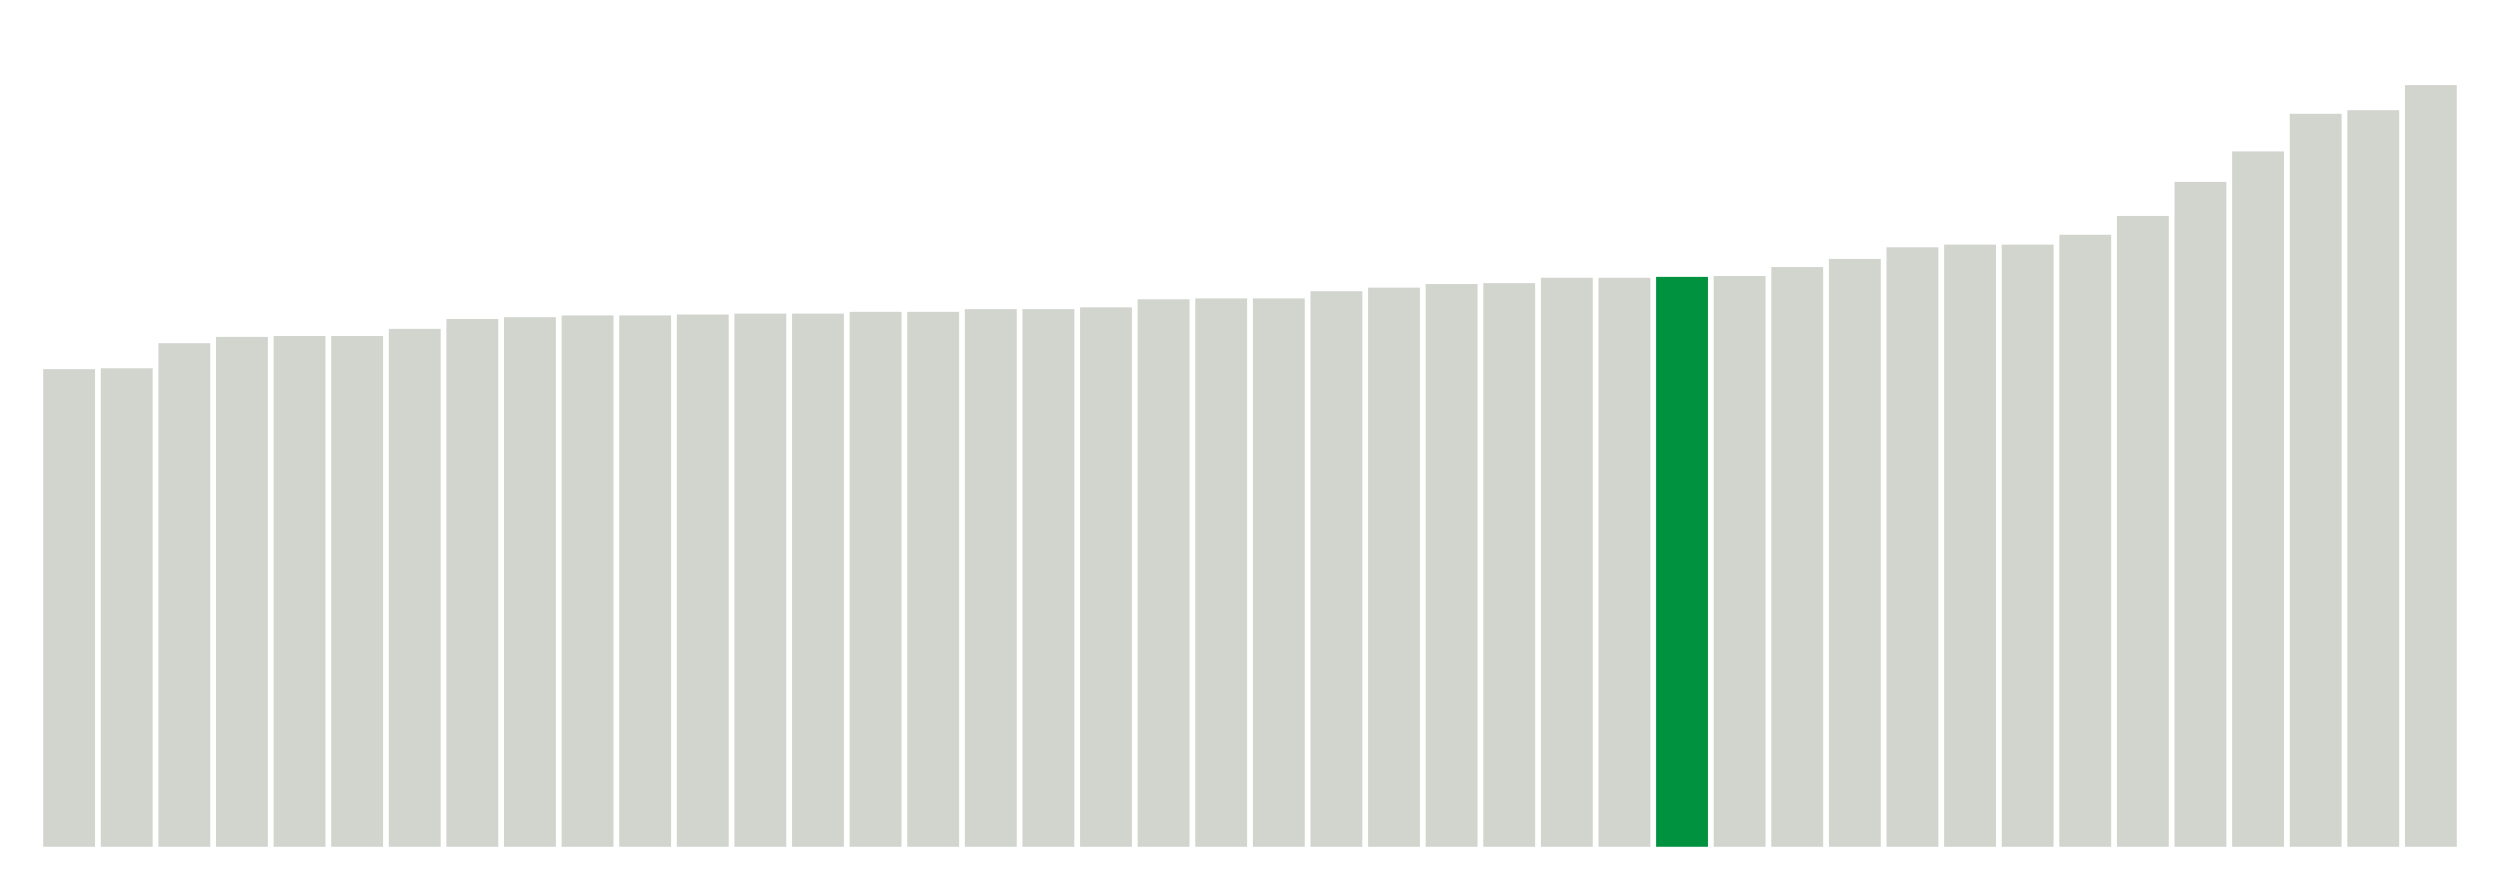
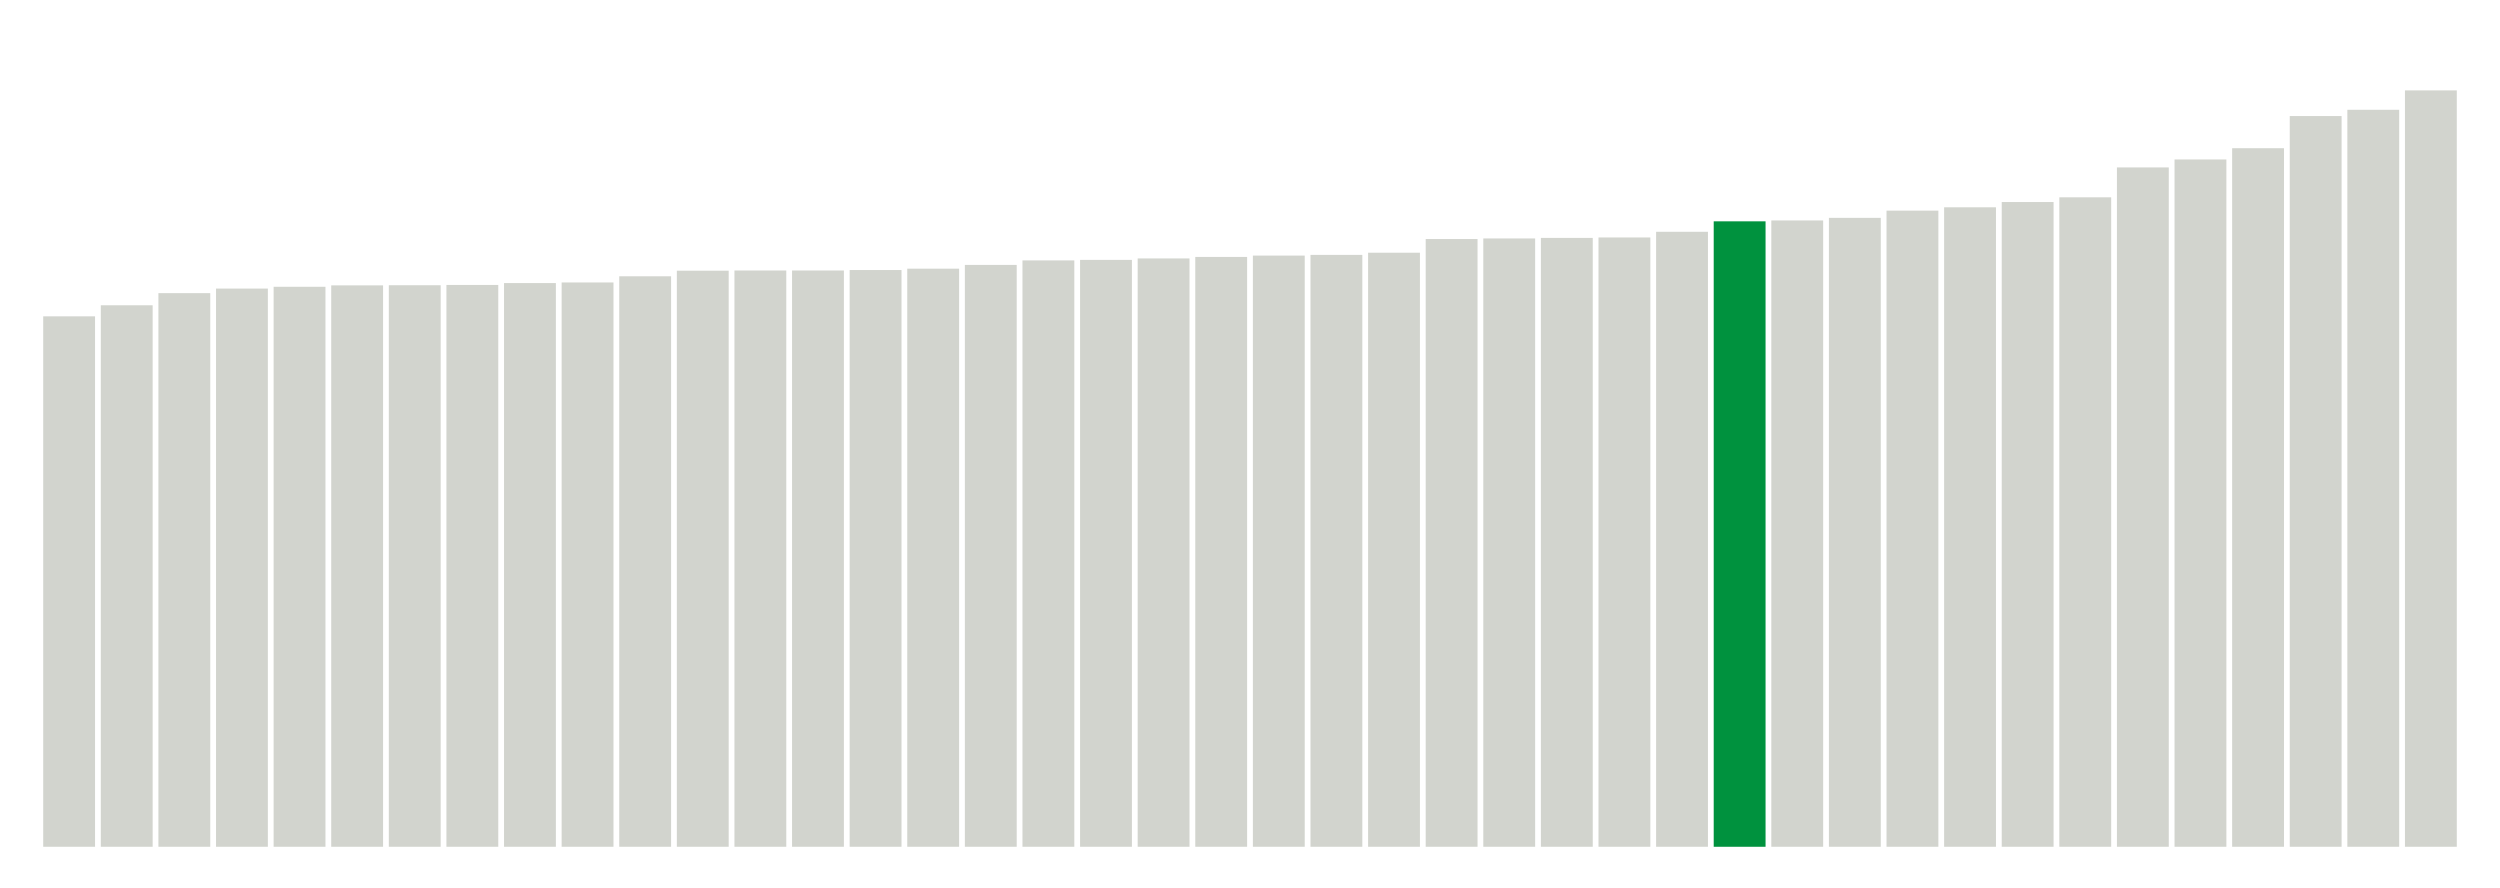
<svg xmlns="http://www.w3.org/2000/svg" version="1.1" class="marks" width="310" height="110">
  <g fill="none" stroke-miterlimit="10" transform="translate(5,5)">
    <g class="mark-group role-frame root" role="graphics-object" aria-roledescription="group mark container">
      <g transform="translate(0,0)">
        <path class="background" aria-hidden="true" d="M0,0h300v100h-300Z" stroke="#ddd" stroke-width="0" />
        <g>
          <g class="mark-rect role-mark marks" role="graphics-symbol" aria-roledescription="rect mark container">
-             <path d="M0.357,40.778h6.429v59.222h-6.429Z" fill="#D2D4CE" />
-             <path d="M7.5,40.667h6.429v59.333h-6.429Z" fill="#D2D4CE" />
-             <path d="M14.643,37.556h6.429v62.444h-6.429Z" fill="#D2D4CE" />
-             <path d="M21.786,36.778h6.429v63.222h-6.429Z" fill="#D2D4CE" />
-             <path d="M28.929,36.667h6.429v63.333h-6.429Z" fill="#D2D4CE" />
-             <path d="M36.071,36.667h6.429v63.333h-6.429Z" fill="#D2D4CE" />
-             <path d="M43.214,35.778h6.429v64.222h-6.429Z" fill="#D2D4CE" />
-             <path d="M50.357,34.556h6.429v65.444h-6.429Z" fill="#D2D4CE" />
-             <path d="M57.5,34.333h6.429v65.667h-6.429Z" fill="#D2D4CE" />
-             <path d="M64.643,34.111h6.429v65.889h-6.429Z" fill="#D2D4CE" />
-             <path d="M71.786,34.111h6.429v65.889h-6.429Z" fill="#D2D4CE" />
-             <path d="M78.929,34h6.429v66h-6.429Z" fill="#D2D4CE" />
-             <path d="M86.071,33.889h6.429v66.111h-6.429Z" fill="#D2D4CE" />
-             <path d="M93.214,33.889h6.429v66.111h-6.429Z" fill="#D2D4CE" />
-             <path d="M100.357,33.667h6.429v66.333h-6.429Z" fill="#D2D4CE" />
-             <path d="M107.5,33.667h6.429v66.333h-6.429Z" fill="#D2D4CE" />
-             <path d="M114.643,33.333h6.429v66.667h-6.429Z" fill="#D2D4CE" />
-             <path d="M121.786,33.333h6.429v66.667h-6.429Z" fill="#D2D4CE" />
-             <path d="M128.929,33.111h6.429v66.889h-6.429Z" fill="#D2D4CE" />
-             <path d="M136.071,32.111h6.429v67.889h-6.429Z" fill="#D2D4CE" />
-             <path d="M143.214,32h6.429v68h-6.429Z" fill="#D2D4CE" />
-             <path d="M150.357,32h6.429v68h-6.429Z" fill="#D2D4CE" />
-             <path d="M157.5,31.111h6.429v68.889h-6.429Z" fill="#D2D4CE" />
-             <path d="M164.643,30.667h6.429v69.333h-6.429Z" fill="#D2D4CE" />
-             <path d="M171.786,30.222h6.429v69.778h-6.429Z" fill="#D2D4CE" />
-             <path d="M178.929,30.111h6.429v69.889h-6.429Z" fill="#D2D4CE" />
-             <path d="M186.071,29.444h6.429v70.556h-6.429Z" fill="#D2D4CE" />
-             <path d="M193.214,29.444h6.429v70.556h-6.429Z" fill="#D2D4CE" />
-             <path d="M200.357,29.333h6.429v70.667h-6.429Z" fill="#00923E" />
-             <path d="M207.5,29.222h6.429v70.778h-6.429Z" fill="#D2D4CE" />
-             <path d="M214.643,28.111h6.429v71.889h-6.429Z" fill="#D2D4CE" />
-             <path d="M221.786,27.111h6.429v72.889h-6.429Z" fill="#D2D4CE" />
-             <path d="M228.929,25.667h6.429v74.333h-6.429Z" fill="#D2D4CE" />
-             <path d="M236.071,25.333h6.429v74.667h-6.429Z" fill="#D2D4CE" />
-             <path d="M243.214,25.333h6.429v74.667h-6.429Z" fill="#D2D4CE" />
-             <path d="M250.357,24.111h6.429v75.889h-6.429Z" fill="#D2D4CE" />
-             <path d="M257.5,21.778h6.429v78.222h-6.429Z" fill="#D2D4CE" />
-             <path d="M264.643,17.556h6.429v82.444h-6.429Z" fill="#D2D4CE" />
-             <path d="M271.786,13.778h6.429v86.222h-6.429Z" fill="#D2D4CE" />
-             <path d="M278.929,9.111h6.429v90.889h-6.429Z" fill="#D2D4CE" />
-             <path d="M286.071,8.667h6.429v91.333h-6.429Z" fill="#D2D4CE" />
-             <path d="M293.214,5.556h6.429v94.444h-6.429Z" fill="#D2D4CE" />
+             <path d="M0.357,34.226h6.429v65.774h-6.429Z" fill="#D2D4CE" />
+             <path d="M7.5,32.854h6.429v67.146h-6.429Z" fill="#D2D4CE" />
+             <path d="M14.643,31.349h6.429v68.651h-6.429Z" fill="#D2D4CE" />
+             <path d="M21.786,30.783h6.429v69.217h-6.429Z" fill="#D2D4CE" />
+             <path d="M28.929,30.561h6.429v69.439h-6.429Z" fill="#D2D4CE" />
+             <path d="M36.071,30.385h6.429v69.615h-6.429Z" fill="#D2D4CE" />
+             <path d="M43.214,30.369h6.429v69.631h-6.429Z" fill="#D2D4CE" />
+             <path d="M50.357,30.333h6.429v69.667h-6.429Z" fill="#D2D4CE" />
+             <path d="M57.5,30.1h6.429v69.9h-6.429Z" fill="#D2D4CE" />
+             <path d="M64.643,30.025h6.429v69.975h-6.429Z" fill="#D2D4CE" />
+             <path d="M71.786,29.259h6.429v70.741h-6.429Z" fill="#D2D4CE" />
+             <path d="M78.929,28.566h6.429v71.434h-6.429Z" fill="#D2D4CE" />
+             <path d="M86.071,28.54h6.429v71.46h-6.429Z" fill="#D2D4CE" />
+             <path d="M93.214,28.54h6.429v71.46h-6.429Z" fill="#D2D4CE" />
+             <path d="M100.357,28.482h6.429v71.518h-6.429Z" fill="#D2D4CE" />
+             <path d="M107.5,28.315h6.429v71.685h-6.429Z" fill="#D2D4CE" />
+             <path d="M114.643,27.85h6.429v72.15h-6.429Z" fill="#D2D4CE" />
+             <path d="M121.786,27.29h6.429v72.71h-6.429Z" fill="#D2D4CE" />
+             <path d="M128.929,27.227h6.429v72.773h-6.429Z" fill="#D2D4CE" />
+             <path d="M136.071,27.046h6.429v72.954h-6.429Z" fill="#D2D4CE" />
+             <path d="M143.214,26.86h6.429v73.14h-6.429Z" fill="#D2D4CE" />
+             <path d="M150.357,26.693h6.429v73.307h-6.429Z" fill="#D2D4CE" />
+             <path d="M157.5,26.607h6.429v73.393h-6.429Z" fill="#D2D4CE" />
+             <path d="M164.643,26.336h6.429v73.664h-6.429Z" fill="#D2D4CE" />
+             <path d="M171.786,24.639h6.429v75.361h-6.429Z" fill="#D2D4CE" />
+             <path d="M178.929,24.568h6.429v75.432h-6.429Z" fill="#D2D4CE" />
+             <path d="M186.071,24.5h6.429v75.5h-6.429Z" fill="#D2D4CE" />
+             <path d="M193.214,24.445h6.429v75.555h-6.429Z" fill="#D2D4CE" />
+             <path d="M200.357,23.742h6.429v76.258h-6.429Z" fill="#D2D4CE" />
+             <path d="M207.5,22.445h6.429v77.555h-6.429Z" fill="#00923E" />
+             <path d="M214.643,22.335h6.429v77.665h-6.429Z" fill="#D2D4CE" />
+             <path d="M221.786,22.014h6.429v77.986h-6.429Z" fill="#D2D4CE" />
+             <path d="M228.929,21.119h6.429v78.881h-6.429Z" fill="#D2D4CE" />
+             <path d="M236.071,20.705h6.429v79.295h-6.429Z" fill="#D2D4CE" />
+             <path d="M243.214,20.05h6.429v79.95h-6.429Z" fill="#D2D4CE" />
+             <path d="M250.357,19.467h6.429v80.533h-6.429Z" fill="#D2D4CE" />
+             <path d="M257.5,15.761h6.429v84.239h-6.429Z" fill="#D2D4CE" />
+             <path d="M264.643,14.773h6.429v85.227h-6.429Z" fill="#D2D4CE" />
+             <path d="M271.786,13.378h6.429v86.622h-6.429Z" fill="#D2D4CE" />
+             <path d="M278.929,9.391h6.429v90.609h-6.429Z" fill="#D2D4CE" />
+             <path d="M286.071,8.614h6.429v91.386h-6.429Z" fill="#D2D4CE" />
+             <path d="M293.214,6.209h6.429v93.791h-6.429Z" fill="#D2D4CE" />
          </g>
        </g>
        <path class="foreground" aria-hidden="true" d="" display="none" />
      </g>
    </g>
  </g>
</svg>
